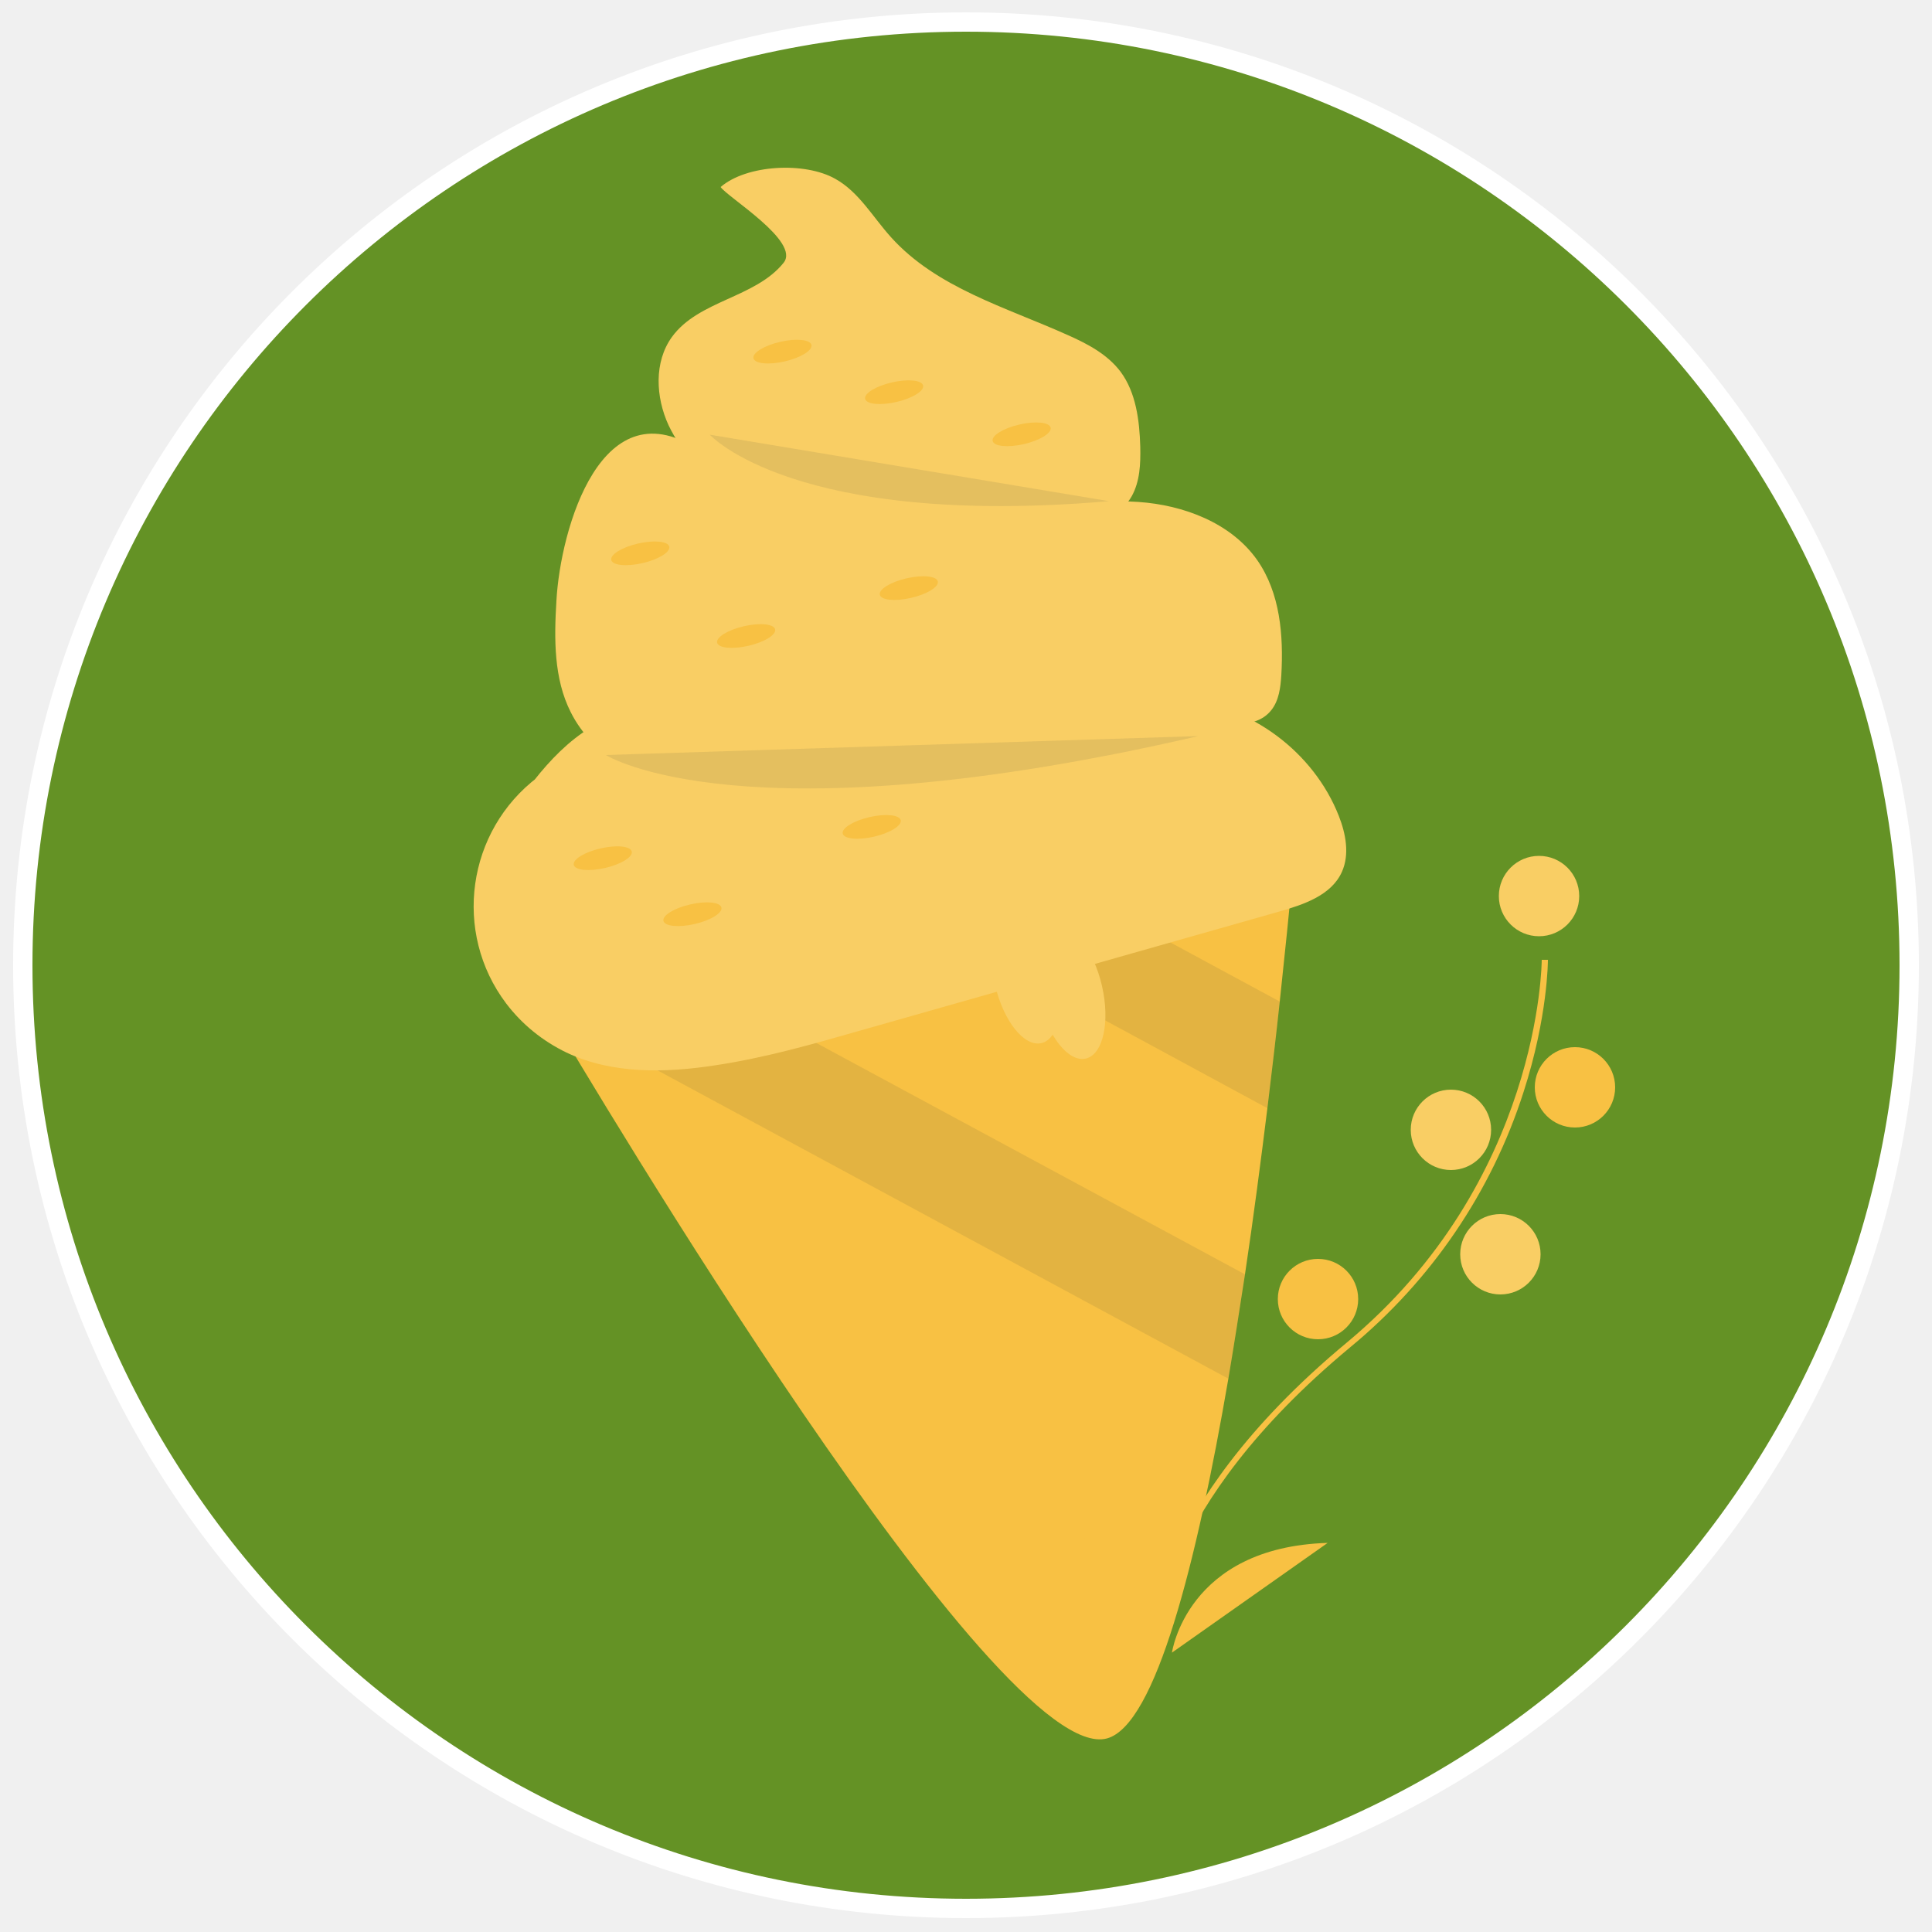
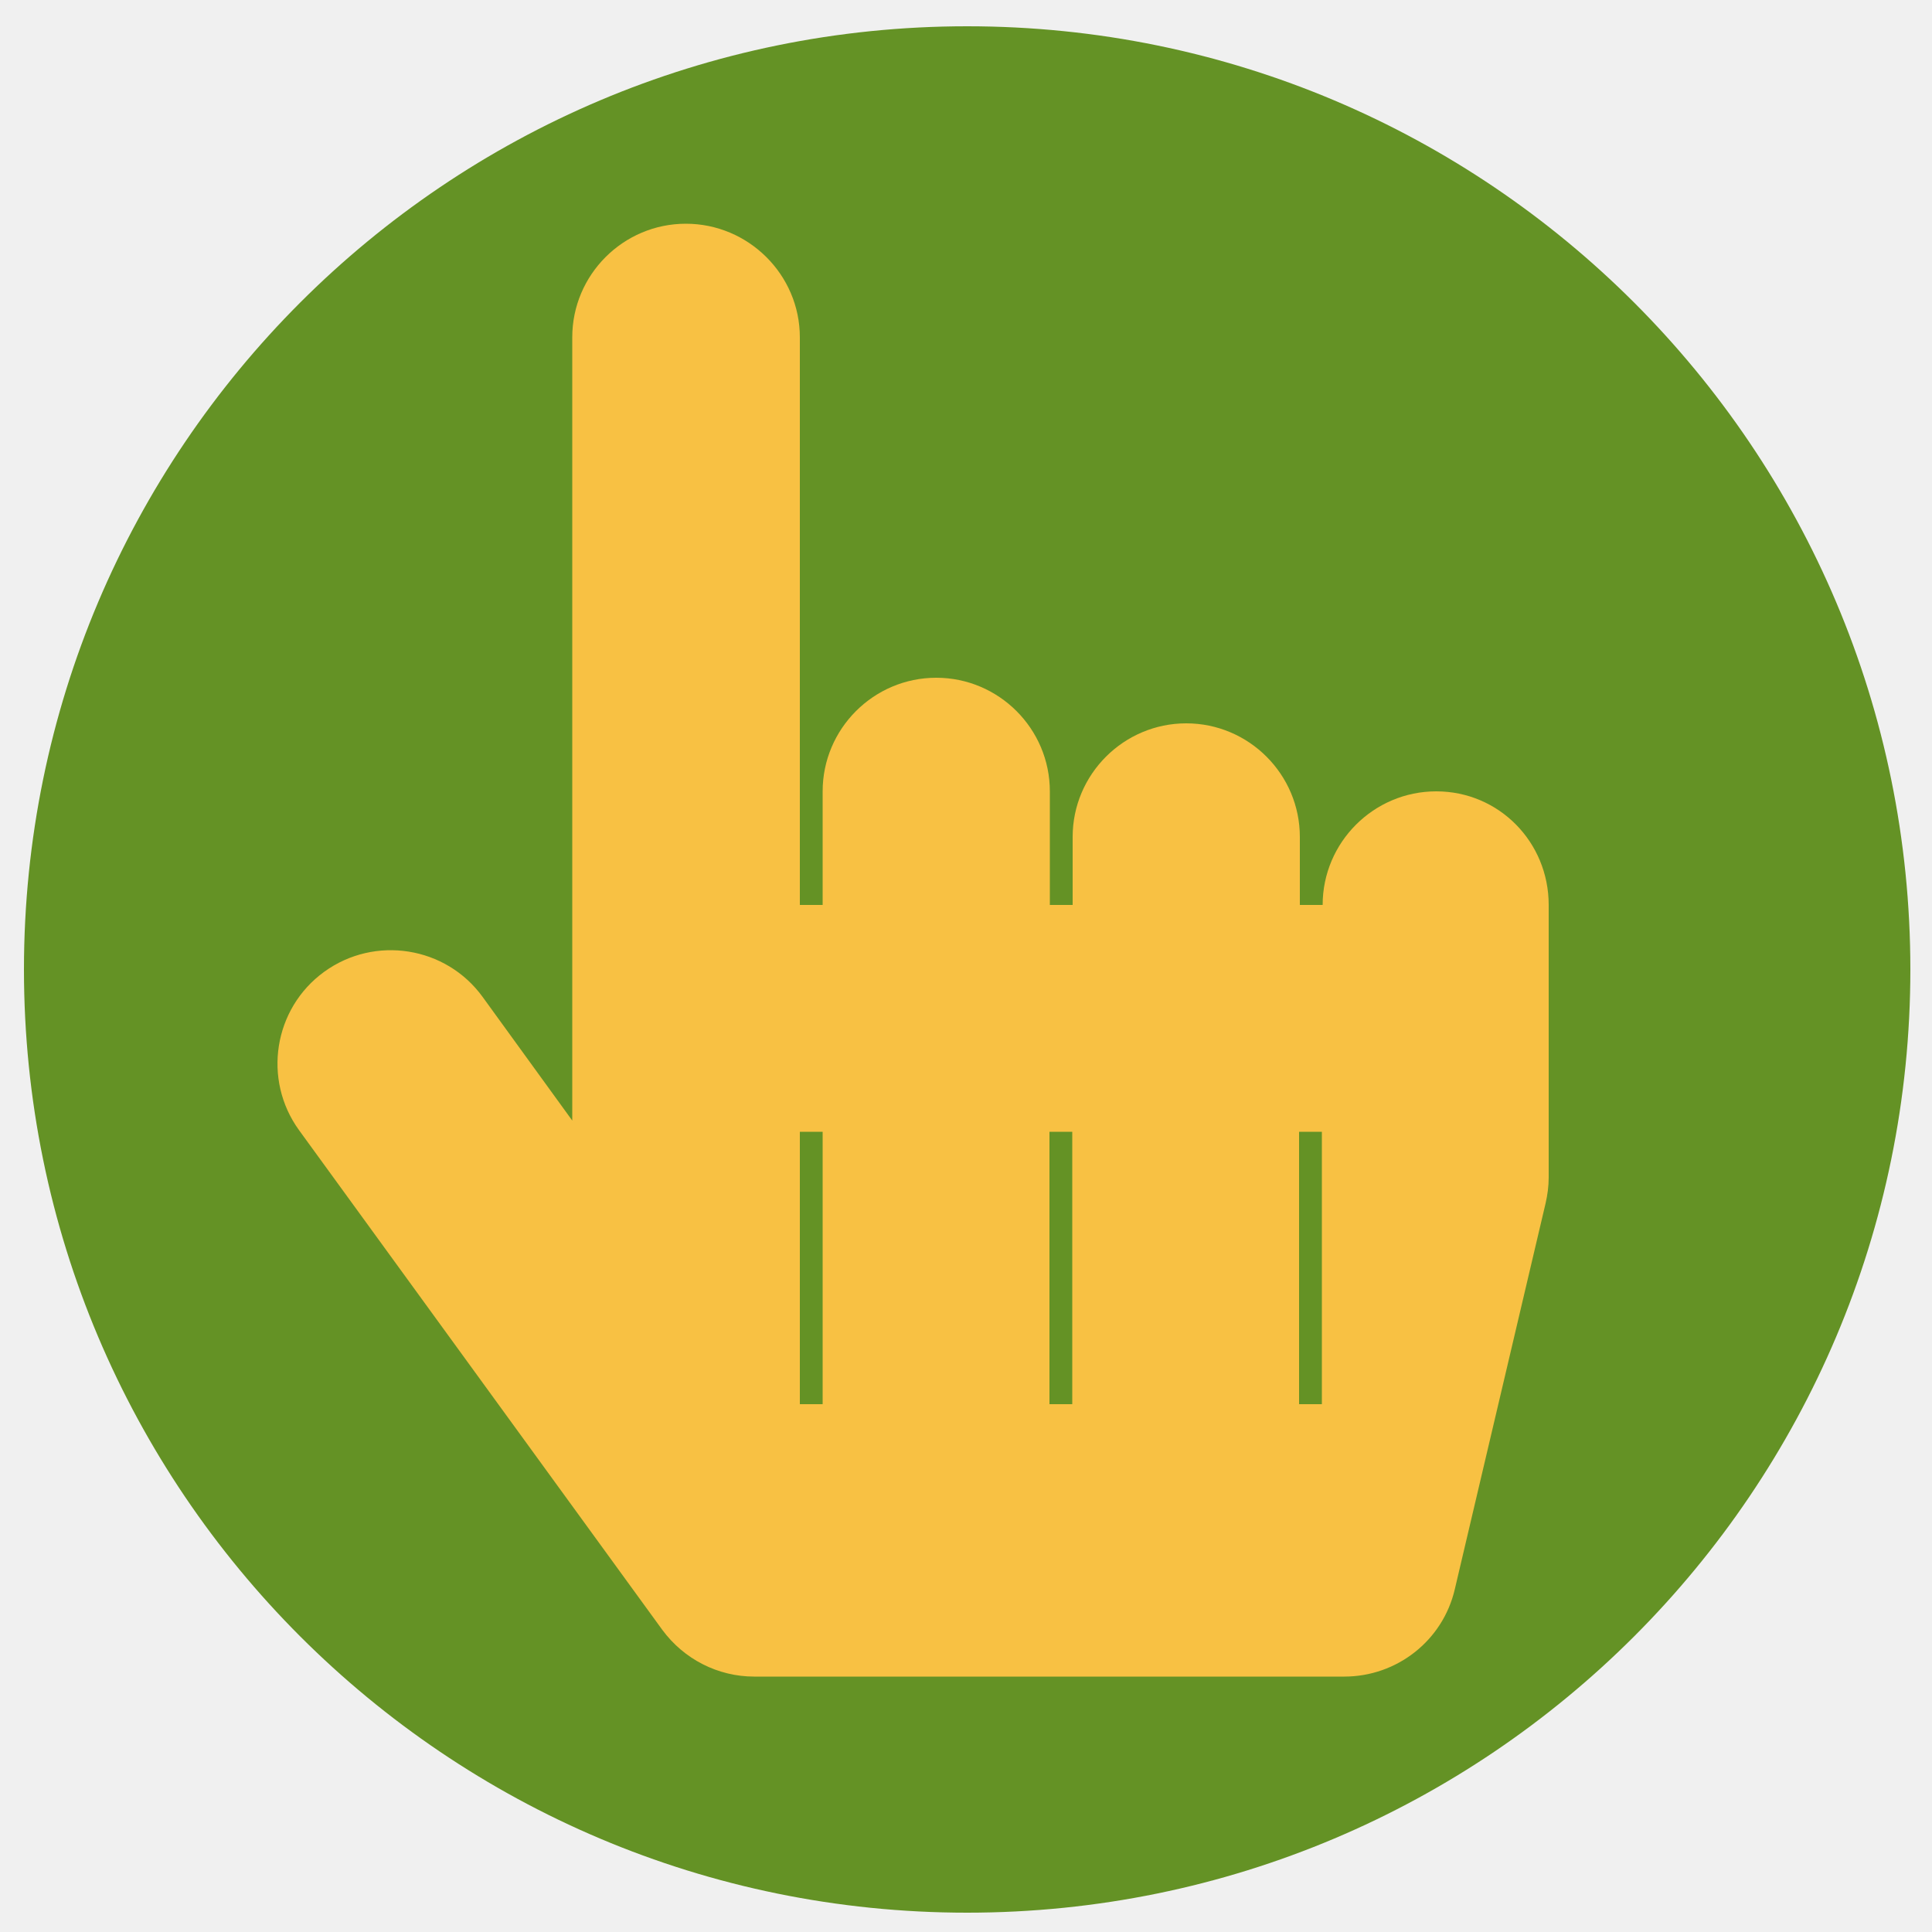
<svg xmlns="http://www.w3.org/2000/svg" version="1.1" id="Ebene_1" focusable="false" x="0px" y="0px" viewBox="0 0 500 500" style="enable-background:new 0 0 500 500;" xml:space="preserve">
  <style type="text/css">
- 	.st0{fill:#649225;stroke:#FFFFFF;stroke-width:5;stroke-miterlimit:10;}
+ 	.st0{fill:#649225;}
	.st1{fill:#F8C143;}
- 	.st2{opacity:0.1;fill:#233033;enable-background:new    ;}
- 	.st3{fill:#F9CE64;}
</style>
-   <circle class="st0" cx="250" cy="249.8" r="244.1" />
-   <g>
-     <path class="st1" d="M335.6,215.1c0,0-1.6,18.1-4.4,44.1c-0.9,8.4-2,17.8-3.2,27.6c-1.7,13.7-3.6,28.3-5.8,43   c-1.4,9.1-2.8,18.1-4.3,27c-8.2,47.6-18.8,89.6-31.4,93.1c-28.2,7.7-133-168.7-144.6-188.3c-0.6-1.1-1-1.7-1-1.7L335.6,215.1z" />
-     <path class="st2" d="M331.2,259.2c-0.9,8.4-2,17.8-3.2,27.6l-90.7-49.1l38-8.7L331.2,259.2z" />
-     <path class="st2" d="M322.2,329.8c-1.4,9.1-2.8,18.1-4.3,27l-175.9-95c-0.6-1.1-1-1.7-1-1.7l36.5-8.4L322.2,329.8z" />
-     <path class="st3" d="M202.8,68c-7.3,9.1-22,9.7-28.9,19.2c-4.7,6.5-4.2,15.6-0.9,22.8c3.4,7.2,9.2,13,15,18.5   c3.9,3.9,8.1,7.6,13,10.1c6.9,3.4,14.9,3.9,22.6,4c16.8,0.2,33.6-1.2,50.1-4.1c7.3-1.3,15.5-3.6,19.2-10.1   c2.1-3.8,2.3-8.3,2.2-12.8c-0.2-6.8-1.1-14-5.1-19.4c-3.4-4.5-8.5-7.2-13.7-9.5c-16-7.2-33.9-12.2-45.7-25.3   c-4.7-5.2-8.3-11.7-14.4-15.1c-7.9-4.5-23-3.7-29.7,2.1C188.2,51,207.2,62.5,202.8,68z" />
-     <path class="st3" d="M144,155.5c-0.6,9.8-0.7,20.1,3.7,28.8c5.8,11.6,18.6,18.3,31.4,20c12.8,1.7,25.8-0.7,38.4-3.1l66.4-12.8   c8.3-1.6,16.9-3.2,25.3-2.1c7,0.8,15.5,2.9,19.8-2.5c2-2.5,2.4-5.9,2.6-9c0.6-10.4-0.3-21.3-6.2-29.8c-6.8-9.7-19.1-14.3-30.8-15.1   s-23.6,1.6-35.3,2.9c-11.9,1.4-23.9,1.7-36,1.1c-10-0.6-20.4-1.9-28.9-7.2c-4.6-2.8-8.5-6.8-12.9-9.8C155.7,99,145,137,144,155.5z" />
-     <path class="st3" d="M139.2,201.1c-18.4,13.9-22.1,40.2-8.2,58.6c4.1,5.4,9.4,9.7,15.6,12.7c11.8,5.6,25.6,5.3,38.5,3.3   c12.7-1.9,25-5.4,37.2-8.9l108.8-30.9c6.3-1.8,13.5-4.2,16.2-10.3c2-4.5,1-9.8-0.8-14.4c-6.5-16.6-22.9-28.8-40.6-30.2   c-6.7-0.6-13.4,0.4-20.1,1.3l-48.2,6.4c-6.5,0.8-13,1.7-19.5,1.5c-19.8-0.7-39.9-11.7-58.6-5.1c-12.7,4.5-21.3,16.1-28.7,27.3" />
-     <path class="st2" d="M183.7,112.5c0,0,21.8,24.2,103.3,17.2" />
-     <path class="st2" d="M156.8,195.4c0,0,35.2,22.4,153.3-4.9" />
-     <ellipse transform="matrix(0.9745 -0.2244 0.2244 0.9745 -15.2565 47.7616)" class="st1" cx="202.5" cy="91" rx="7.7" ry="2.6" />
-     <ellipse transform="matrix(0.9745 -0.2244 0.2244 0.9745 -16.8752 54.5143)" class="st1" cx="231.4" cy="101.5" rx="7.7" ry="2.6" />
-     <ellipse transform="matrix(0.9745 -0.2244 0.2244 0.9745 -18.4791 62.1982)" class="st1" cx="264.4" cy="112.4" rx="7.7" ry="2.6" />
-     <ellipse transform="matrix(0.9745 -0.2244 0.2244 0.9745 -27.9085 40.8357)" class="st1" cx="165.7" cy="143.2" rx="7.7" ry="2.6" />
-     <ellipse transform="matrix(0.9745 -0.2244 0.2244 0.9745 -28.1549 56.6603)" class="st1" cx="235.2" cy="152.2" rx="7.7" ry="2.6" />
-     <ellipse transform="matrix(0.9745 -0.2244 0.2244 0.9745 -45.8613 40.6704)" class="st1" cx="156" cy="222.1" rx="7.7" ry="2.6" />
-     <ellipse transform="matrix(0.9745 -0.2244 0.2244 0.9745 -32.0114 47.5294)" class="st1" cx="193.1" cy="164.6" rx="7.7" ry="2.6" />
-     <ellipse transform="matrix(0.9745 -0.2244 0.2244 0.9745 -48.5236 46.2462)" class="st1" cx="179.2" cy="236.6" rx="7.7" ry="2.6" />
-     <ellipse transform="matrix(0.9745 -0.2244 0.2244 0.9745 -42.2681 56.0826)" class="st1" cx="225.6" cy="214" rx="7.7" ry="2.6" />
-     <ellipse transform="matrix(0.9745 -0.2244 0.2244 0.9745 -50.0001 66.0524)" class="st3" cx="265.6" cy="253" rx="8.3" ry="17.4" />
-     <ellipse transform="matrix(0.9745 -0.2244 0.2244 0.9745 -50.6039 68.7351)" class="st3" cx="277.1" cy="257" rx="8.3" ry="17.4" />
-     <path class="st1" d="M298,424.3c0-0.4-0.2-8.7,6-22.5c5.7-12.6,18-32.3,44.5-54.3c50.2-41.7,50.5-98.5,50.5-99.1h1.6   c0,0.2,0,14.7-6.3,34.2c-8.3,25.9-23.9,48.8-44.9,66.1c-50.2,41.7-49.9,75.1-49.9,75.5L298,424.3L298,424.3z" />
-     <ellipse class="st3" cx="398.3" cy="231.9" rx="10.4" ry="10.4" />
-     <ellipse class="st1" cx="407.6" cy="281.4" rx="10.4" ry="10.4" />
-     <ellipse class="st3" cx="375.5" cy="292.4" rx="10.4" ry="10.4" />
-     <ellipse class="st3" cx="388.3" cy="324.6" rx="10.4" ry="10.4" />
-     <ellipse class="st1" cx="341.1" cy="336.2" rx="10.4" ry="10.4" />
-     <path class="st1" d="M303.3,427.7c0,0,3.8-27.3,40.3-28.4L303.3,427.7z" />
-     <path class="st1" d="M292.4,421c0,0,9.4-25.9-22.4-43.9L292.4,421z" />
-   </g>
+   <circle class="st0" cx="250.3" cy="250.9" r="244.1" />
+   <path class="st1" d="M400.8,234.2v70.5c0,2.3-0.3,4.5-0.8,6.7l-23.5,99.9c-3.1,13.3-15,22.6-28.6,22.6H195.2  c-9.4,0-18.2-4.5-23.8-12.1l-94-129.3c-9.5-13.1-6.6-31.5,6.5-41c13.1-9.5,31.5-6.6,41,6.5l23.2,32V87.3c0-16.2,13.2-29.4,29.4-29.4  S207,71.1,207,87.3v146.9h5.9v-29.4c0-16.2,13.2-29.4,29.4-29.4s29.4,13.2,29.4,29.4v29.4h5.9v-17.6c0-16.2,13.2-29.4,29.4-29.4  s29.4,13.2,29.4,29.4v17.6h5.9c0-16.2,13.2-29.4,29.4-29.4S400.8,217.9,400.8,234.2z M212.8,292.9H207v70.5h5.9V292.9z M277.5,292.9  h-5.9v70.5h5.9V292.9z M342.1,292.9h-5.9v70.5h5.9V292.9z" />
</svg>
